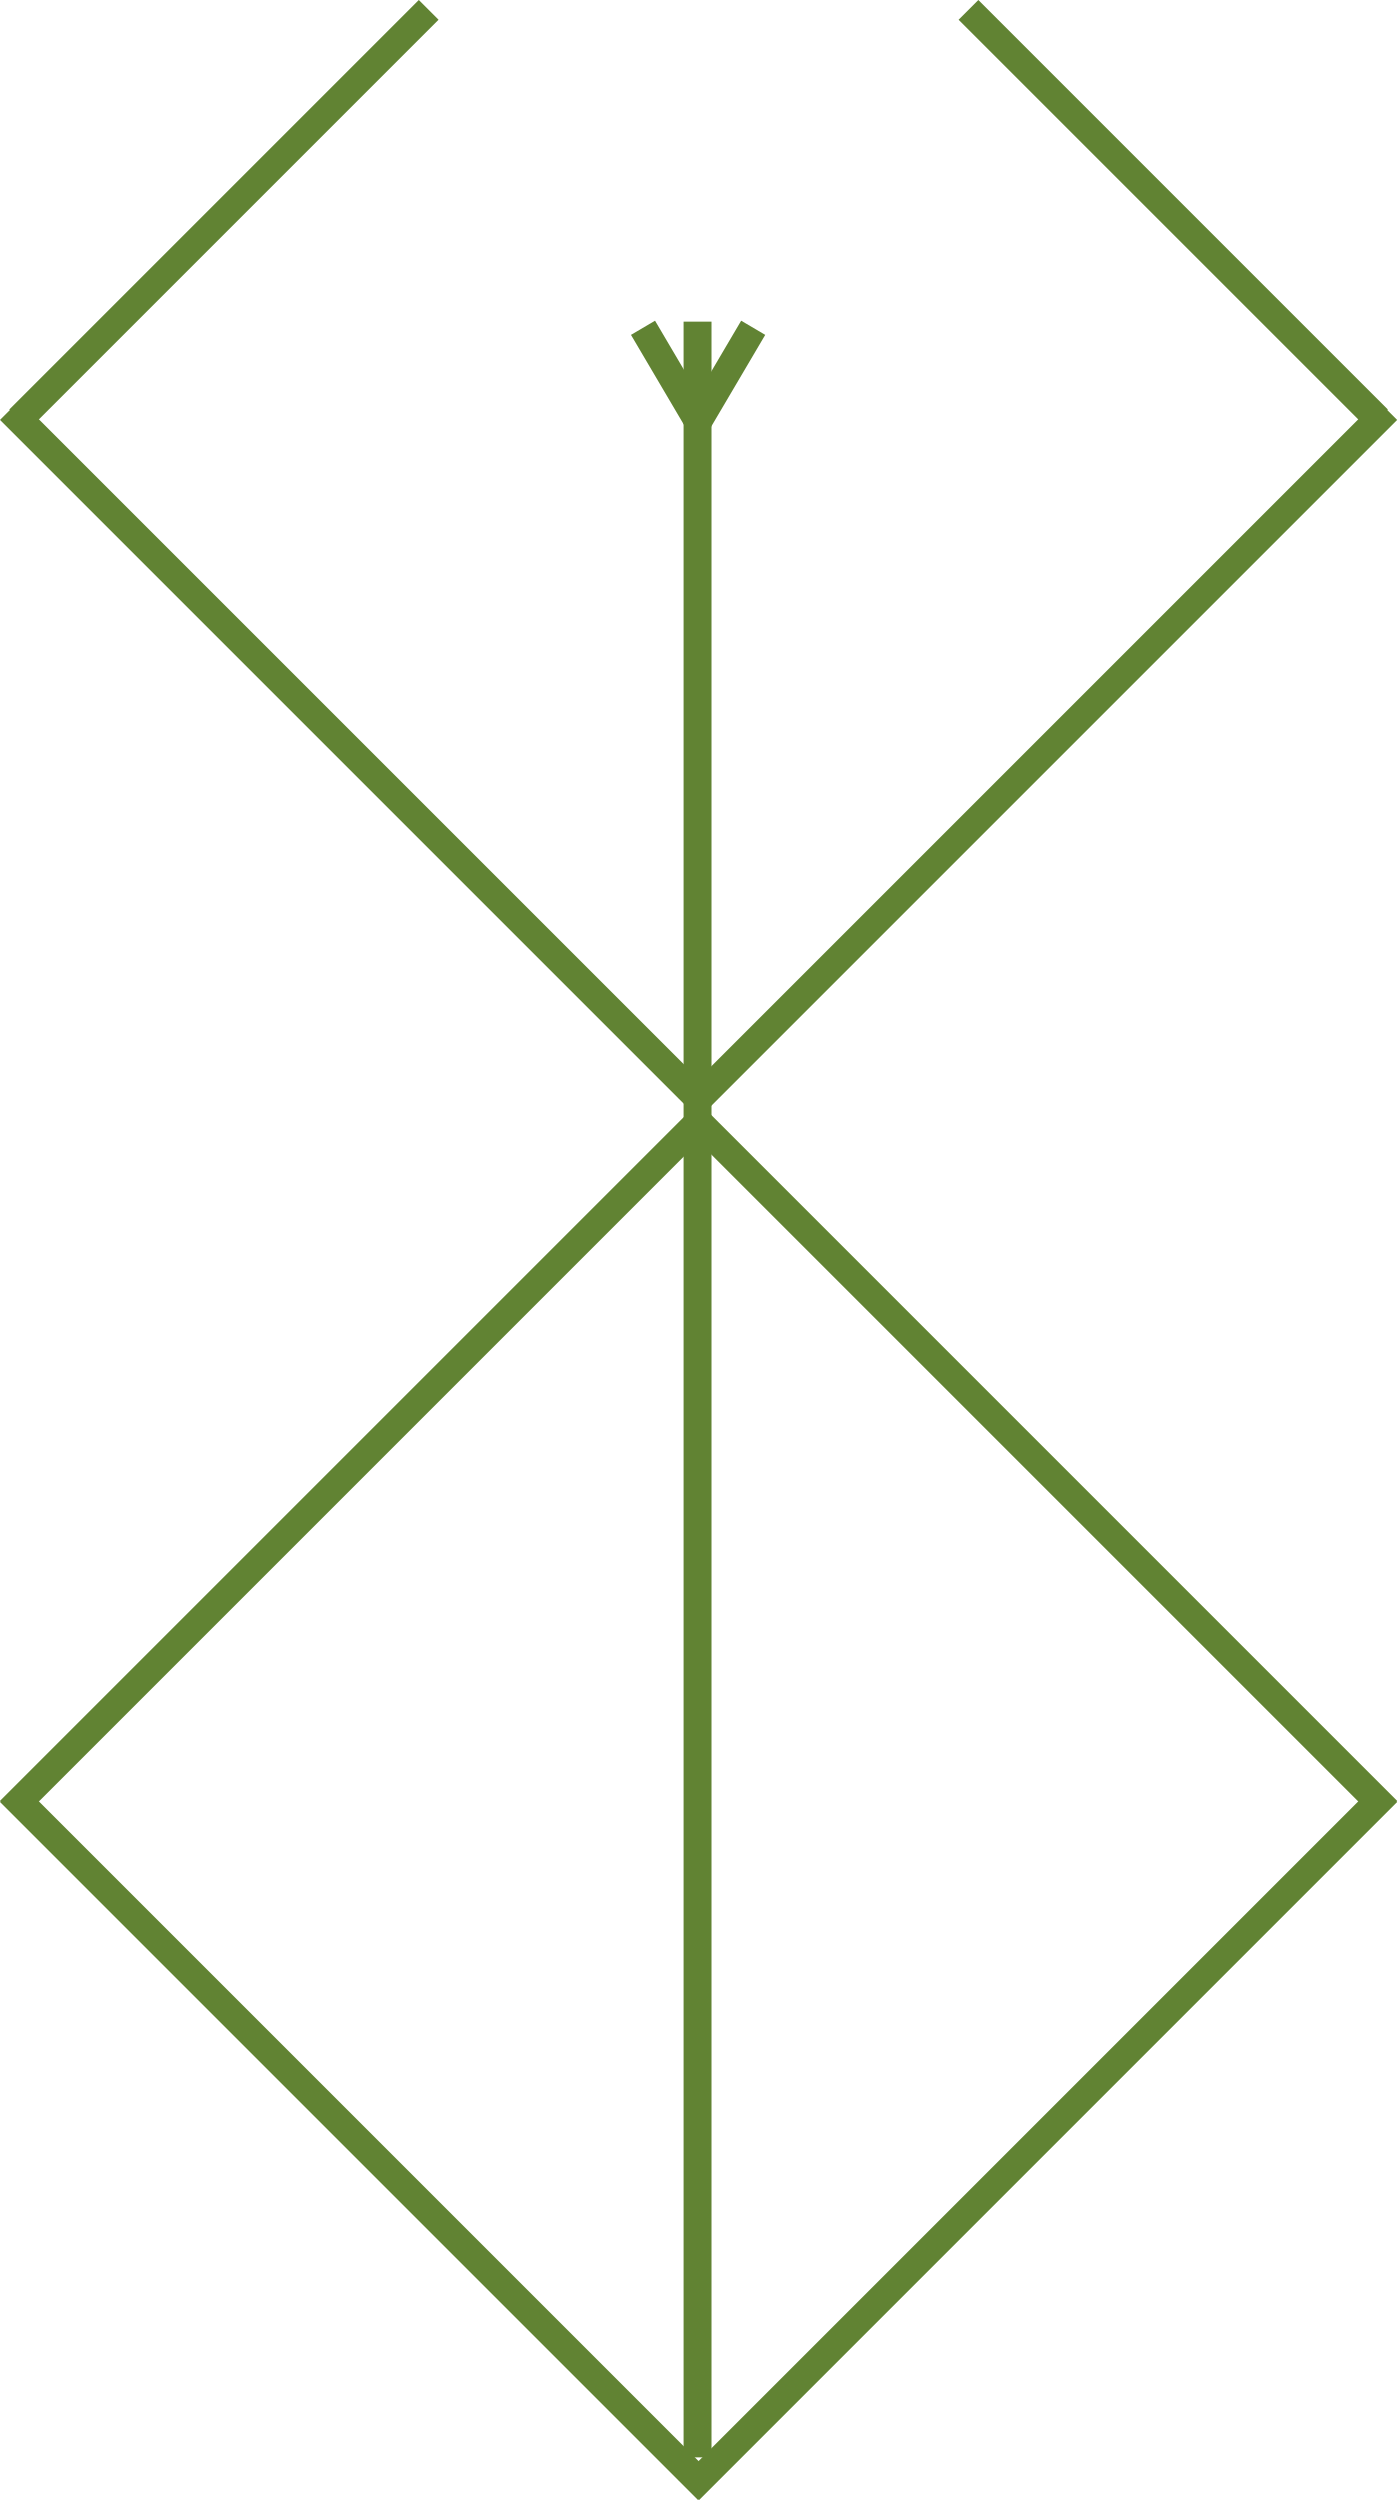
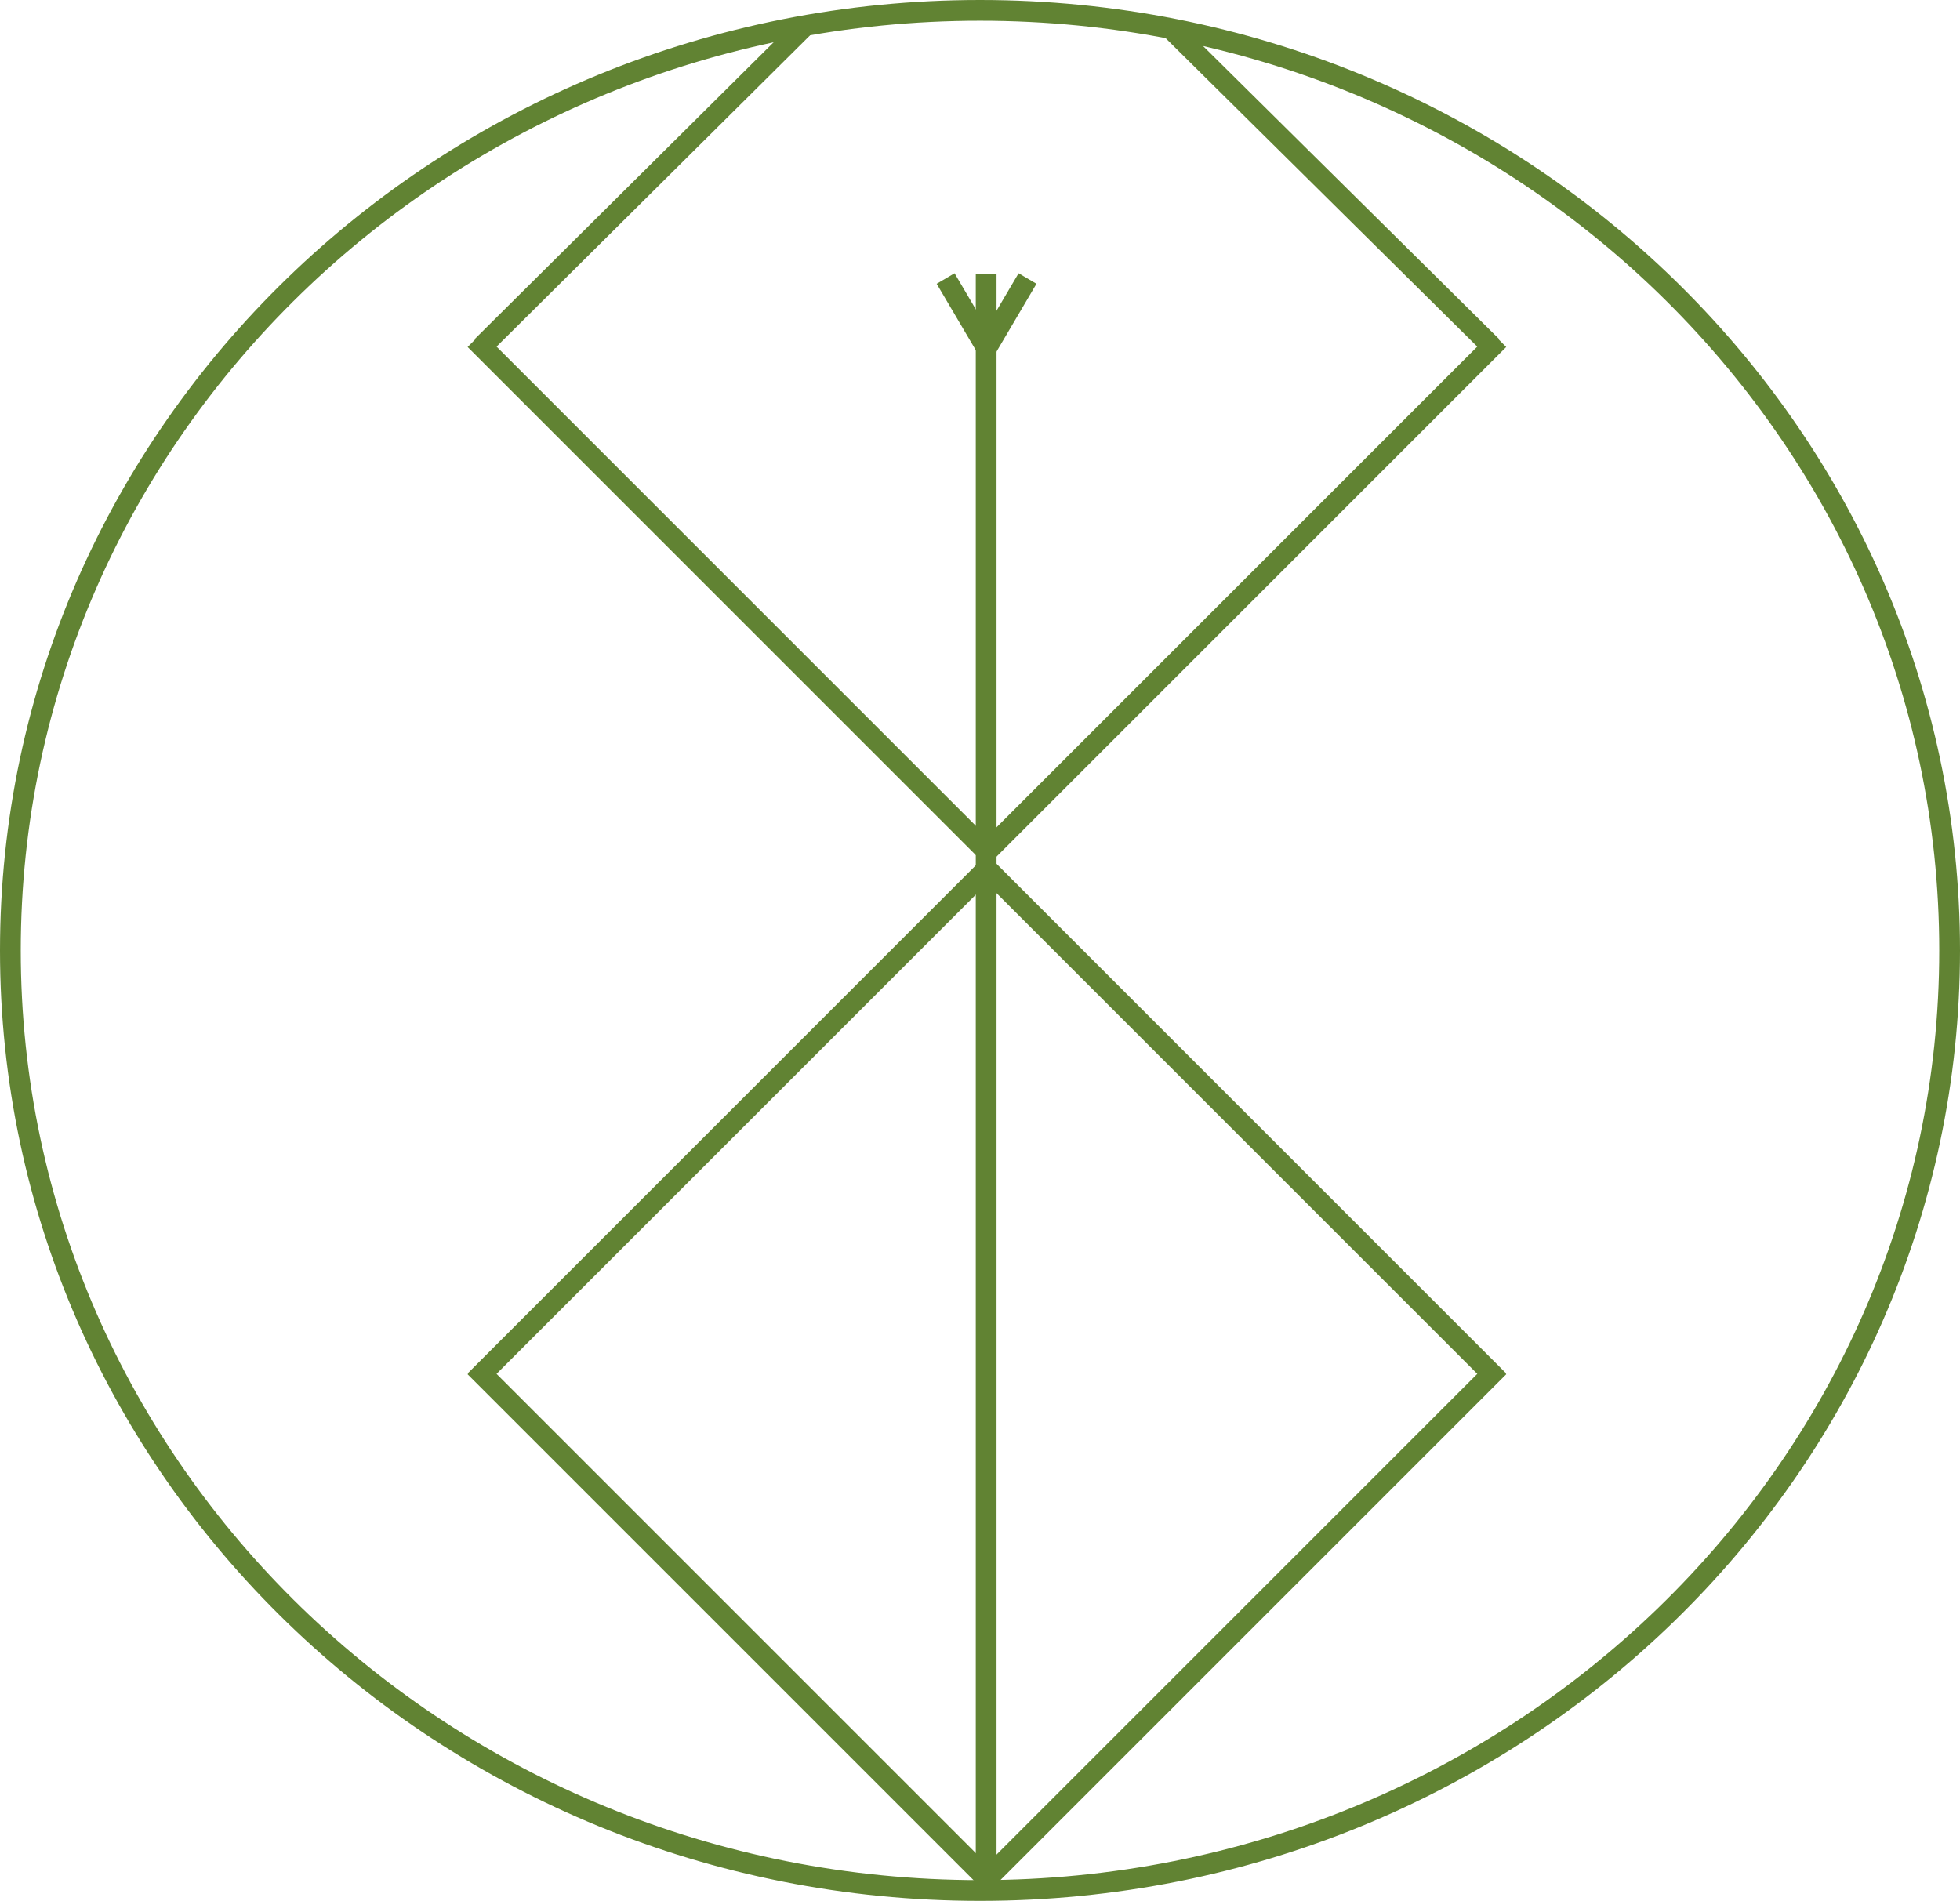
- <svg xmlns="http://www.w3.org/2000/svg" id="Calque_1" data-name="Calque 1" viewBox="0 0 150.12 268.62">
+ <svg xmlns="http://www.w3.org/2000/svg" id="Calque_1" data-name="Calque 1" viewBox="0 0 283.3 274.77">
  <defs>
    <style>
      .cls-1 {
-         fill: #618333;
+         fill: none;
        stroke: #618333;
        stroke-miterlimit: 10;
        stroke-width: 3px;
      }
    </style>
  </defs>
-   <line class="cls-1" x1="76.06" y1="267.56" x2="1.06" y2="192.56" />
-   <line class="cls-1" x1="1.06" y1="194.56" x2="76.06" y2="119.56" />
-   <line class="cls-1" x1="149.06" y1="194.56" x2="74.06" y2="119.56" />
-   <line class="cls-1" x1="74.06" y1="267.56" x2="149.06" y2="192.56" />
-   <line class="cls-1" x1="76.06" y1="119.06" x2="1.06" y2="44.06" />
-   <line class="cls-1" x1="74.06" y1="119.06" x2="149.06" y2="44.06" />
-   <line class="cls-1" x1="46.06" y1="1.06" x2="2.06" y2="45.06" />
-   <line class="cls-1" x1="104.06" y1="1.06" x2="148.06" y2="45.06" />
-   <line class="cls-1" x1="74.95" y1="264.04" x2="74.95" y2="43.43" />
-   <line class="cls-1" x1="74.95" y1="45.56" x2="74.95" y2="34.56" />
-   <line class="cls-1" x1="69.09" y1="35.22" x2="75.18" y2="45.56" />
-   <line class="cls-1" x1="80.93" y1="35.22" x2="74.84" y2="45.56" />
+   <line class="cls-1" x1="143.65" y1="272.6" x2="68.65" y2="197.6" />
+   <line class="cls-1" x1="68.65" y1="199.6" x2="143.65" y2="124.6" />
+   <line class="cls-1" x1="216.65" y1="199.6" x2="141.65" y2="124.6" />
+   <line class="cls-1" x1="141.65" y1="272.6" x2="216.65" y2="197.6" />
+   <line class="cls-1" x1="143.65" y1="124.1" x2="68.65" y2="49.1" />
+   <line class="cls-1" x1="141.65" y1="124.1" x2="216.65" y2="49.1" />
+   <line class="cls-1" x1="116.38" y1="3.7" x2="69.65" y2="50.1" />
+   <line class="cls-1" x1="169.2" y1="4.12" x2="215.65" y2="50.1" />
+   <line class="cls-1" x1="142.54" y1="269.64" x2="142.54" y2="48.47" />
+   <line class="cls-1" x1="142.54" y1="50.6" x2="142.54" y2="39.6" />
+   <line class="cls-1" x1="136.68" y1="40.26" x2="142.77" y2="50.6" />
+   <line class="cls-1" x1="148.52" y1="40.26" x2="142.43" y2="50.6" />
+   <ellipse class="cls-1" cx="141.65" cy="137.39" rx="140.15" ry="135.89" />
</svg>
